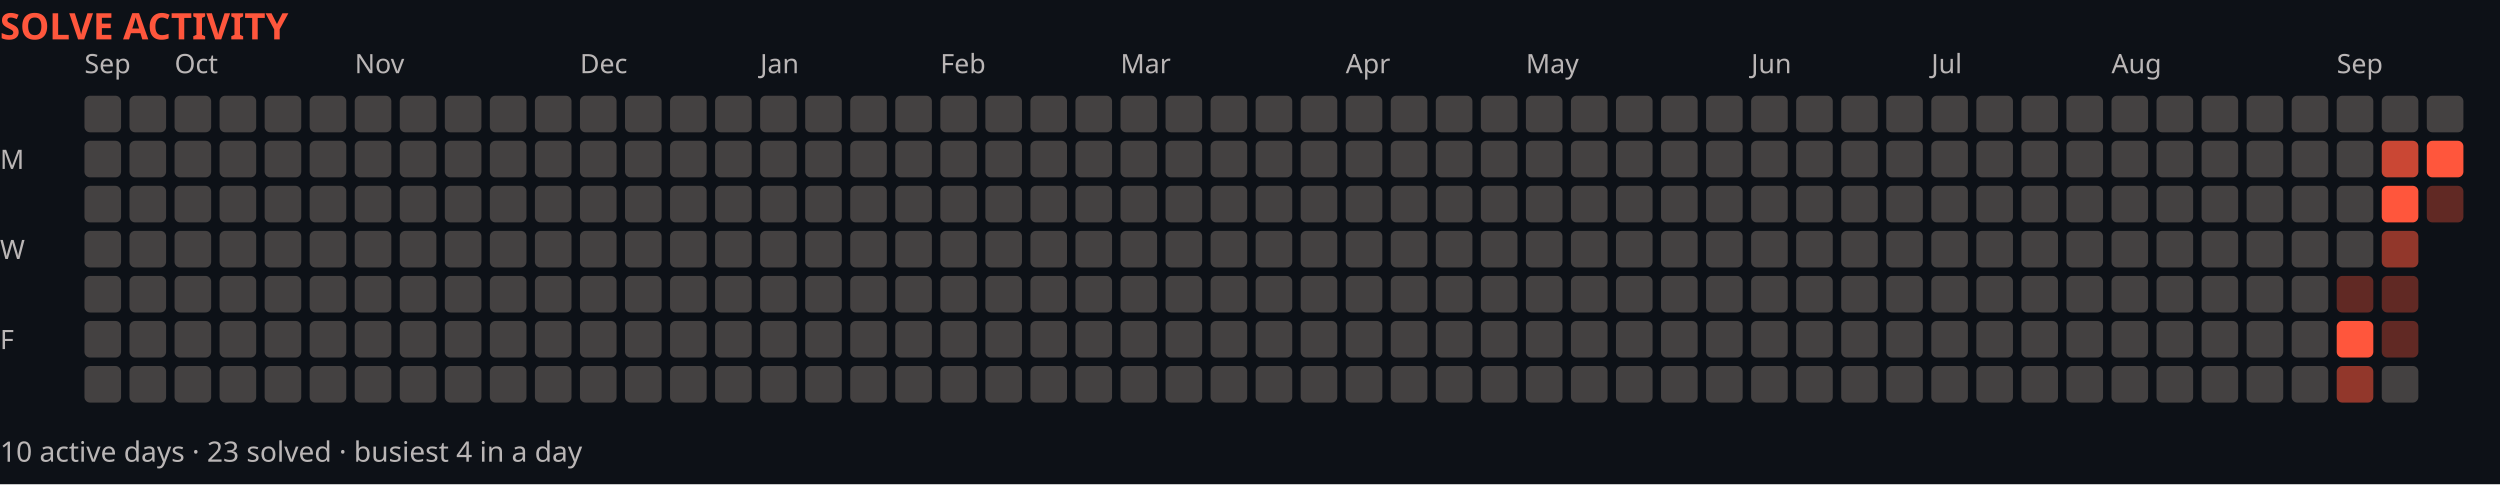
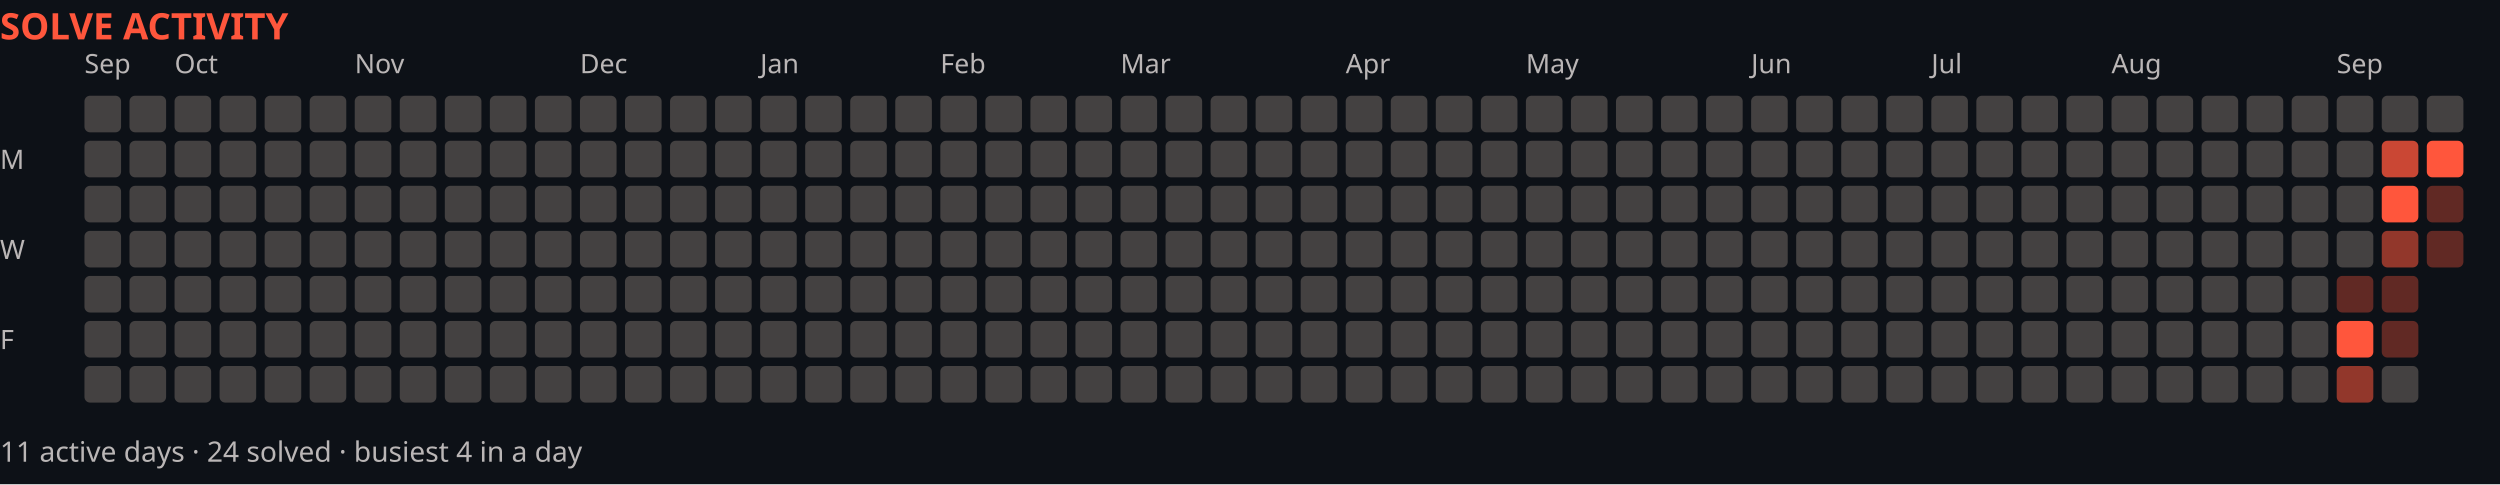
<svg xmlns="http://www.w3.org/2000/svg" width="888" height="172" viewBox="0 0 888 172" role="img" aria-label="Solve activity over the last year">
  <rect width="888" height="172" fill="#0d1117" />
  <text x="0" y="14" font-family="system-ui,sans-serif" font-size="13" font-weight="700" fill="#ff563c">SOLVE ACTIVITY</text>
  <text x="30" y="26" font-family="system-ui,sans-serif" font-size="9.5" fill="#bab6b6">Sep</text>
  <text x="62" y="26" font-family="system-ui,sans-serif" font-size="9.5" fill="#bab6b6">Oct</text>
  <text x="126" y="26" font-family="system-ui,sans-serif" font-size="9.5" fill="#bab6b6">Nov</text>
  <text x="206" y="26" font-family="system-ui,sans-serif" font-size="9.5" fill="#bab6b6">Dec</text>
  <text x="270" y="26" font-family="system-ui,sans-serif" font-size="9.5" fill="#bab6b6">Jan</text>
  <text x="334" y="26" font-family="system-ui,sans-serif" font-size="9.5" fill="#bab6b6">Feb</text>
  <text x="398" y="26" font-family="system-ui,sans-serif" font-size="9.5" fill="#bab6b6">Mar</text>
  <text x="478" y="26" font-family="system-ui,sans-serif" font-size="9.5" fill="#bab6b6">Apr</text>
  <text x="542" y="26" font-family="system-ui,sans-serif" font-size="9.5" fill="#bab6b6">May</text>
  <text x="622" y="26" font-family="system-ui,sans-serif" font-size="9.5" fill="#bab6b6">Jun</text>
  <text x="686" y="26" font-family="system-ui,sans-serif" font-size="9.5" fill="#bab6b6">Jul</text>
  <text x="750" y="26" font-family="system-ui,sans-serif" font-size="9.5" fill="#bab6b6">Aug</text>
  <text x="830" y="26" font-family="system-ui,sans-serif" font-size="9.5" fill="#bab6b6">Sep</text>
  <text x="0" y="60" font-family="system-ui,sans-serif" font-size="9.5" fill="#bab6b6">M</text>
  <text x="0" y="92" font-family="system-ui,sans-serif" font-size="9.5" fill="#bab6b6">W</text>
  <text x="0" y="124" font-family="system-ui,sans-serif" font-size="9.5" fill="#bab6b6">F</text>
  <rect x="30" y="34" width="13" height="13" fill="#444141" rx="2" />
  <rect x="30" y="50" width="13" height="13" fill="#444141" rx="2" />
  <rect x="30" y="66" width="13" height="13" fill="#444141" rx="2" />
  <rect x="30" y="82" width="13" height="13" fill="#444141" rx="2" />
  <rect x="30" y="98" width="13" height="13" fill="#444141" rx="2" />
  <rect x="30" y="114" width="13" height="13" fill="#444141" rx="2" />
  <rect x="30" y="130" width="13" height="13" fill="#444141" rx="2" />
  <rect x="46" y="34" width="13" height="13" fill="#444141" rx="2" />
  <rect x="46" y="50" width="13" height="13" fill="#444141" rx="2" />
  <rect x="46" y="66" width="13" height="13" fill="#444141" rx="2" />
  <rect x="46" y="82" width="13" height="13" fill="#444141" rx="2" />
  <rect x="46" y="98" width="13" height="13" fill="#444141" rx="2" />
  <rect x="46" y="114" width="13" height="13" fill="#444141" rx="2" />
  <rect x="46" y="130" width="13" height="13" fill="#444141" rx="2" />
  <rect x="62" y="34" width="13" height="13" fill="#444141" rx="2" />
  <rect x="62" y="50" width="13" height="13" fill="#444141" rx="2" />
  <rect x="62" y="66" width="13" height="13" fill="#444141" rx="2" />
  <rect x="62" y="82" width="13" height="13" fill="#444141" rx="2" />
  <rect x="62" y="98" width="13" height="13" fill="#444141" rx="2" />
  <rect x="62" y="114" width="13" height="13" fill="#444141" rx="2" />
  <rect x="62" y="130" width="13" height="13" fill="#444141" rx="2" />
  <rect x="78" y="34" width="13" height="13" fill="#444141" rx="2" />
  <rect x="78" y="50" width="13" height="13" fill="#444141" rx="2" />
  <rect x="78" y="66" width="13" height="13" fill="#444141" rx="2" />
  <rect x="78" y="82" width="13" height="13" fill="#444141" rx="2" />
  <rect x="78" y="98" width="13" height="13" fill="#444141" rx="2" />
  <rect x="78" y="114" width="13" height="13" fill="#444141" rx="2" />
  <rect x="78" y="130" width="13" height="13" fill="#444141" rx="2" />
  <rect x="94" y="34" width="13" height="13" fill="#444141" rx="2" />
  <rect x="94" y="50" width="13" height="13" fill="#444141" rx="2" />
  <rect x="94" y="66" width="13" height="13" fill="#444141" rx="2" />
  <rect x="94" y="82" width="13" height="13" fill="#444141" rx="2" />
  <rect x="94" y="98" width="13" height="13" fill="#444141" rx="2" />
  <rect x="94" y="114" width="13" height="13" fill="#444141" rx="2" />
  <rect x="94" y="130" width="13" height="13" fill="#444141" rx="2" />
  <rect x="110" y="34" width="13" height="13" fill="#444141" rx="2" />
  <rect x="110" y="50" width="13" height="13" fill="#444141" rx="2" />
  <rect x="110" y="66" width="13" height="13" fill="#444141" rx="2" />
  <rect x="110" y="82" width="13" height="13" fill="#444141" rx="2" />
  <rect x="110" y="98" width="13" height="13" fill="#444141" rx="2" />
  <rect x="110" y="114" width="13" height="13" fill="#444141" rx="2" />
  <rect x="110" y="130" width="13" height="13" fill="#444141" rx="2" />
  <rect x="126" y="34" width="13" height="13" fill="#444141" rx="2" />
  <rect x="126" y="50" width="13" height="13" fill="#444141" rx="2" />
  <rect x="126" y="66" width="13" height="13" fill="#444141" rx="2" />
  <rect x="126" y="82" width="13" height="13" fill="#444141" rx="2" />
  <rect x="126" y="98" width="13" height="13" fill="#444141" rx="2" />
  <rect x="126" y="114" width="13" height="13" fill="#444141" rx="2" />
  <rect x="126" y="130" width="13" height="13" fill="#444141" rx="2" />
  <rect x="142" y="34" width="13" height="13" fill="#444141" rx="2" />
  <rect x="142" y="50" width="13" height="13" fill="#444141" rx="2" />
  <rect x="142" y="66" width="13" height="13" fill="#444141" rx="2" />
  <rect x="142" y="82" width="13" height="13" fill="#444141" rx="2" />
  <rect x="142" y="98" width="13" height="13" fill="#444141" rx="2" />
  <rect x="142" y="114" width="13" height="13" fill="#444141" rx="2" />
  <rect x="142" y="130" width="13" height="13" fill="#444141" rx="2" />
  <rect x="158" y="34" width="13" height="13" fill="#444141" rx="2" />
  <rect x="158" y="50" width="13" height="13" fill="#444141" rx="2" />
  <rect x="158" y="66" width="13" height="13" fill="#444141" rx="2" />
  <rect x="158" y="82" width="13" height="13" fill="#444141" rx="2" />
  <rect x="158" y="98" width="13" height="13" fill="#444141" rx="2" />
  <rect x="158" y="114" width="13" height="13" fill="#444141" rx="2" />
  <rect x="158" y="130" width="13" height="13" fill="#444141" rx="2" />
  <rect x="174" y="34" width="13" height="13" fill="#444141" rx="2" />
  <rect x="174" y="50" width="13" height="13" fill="#444141" rx="2" />
  <rect x="174" y="66" width="13" height="13" fill="#444141" rx="2" />
  <rect x="174" y="82" width="13" height="13" fill="#444141" rx="2" />
  <rect x="174" y="98" width="13" height="13" fill="#444141" rx="2" />
  <rect x="174" y="114" width="13" height="13" fill="#444141" rx="2" />
  <rect x="174" y="130" width="13" height="13" fill="#444141" rx="2" />
  <rect x="190" y="34" width="13" height="13" fill="#444141" rx="2" />
  <rect x="190" y="50" width="13" height="13" fill="#444141" rx="2" />
  <rect x="190" y="66" width="13" height="13" fill="#444141" rx="2" />
  <rect x="190" y="82" width="13" height="13" fill="#444141" rx="2" />
  <rect x="190" y="98" width="13" height="13" fill="#444141" rx="2" />
  <rect x="190" y="114" width="13" height="13" fill="#444141" rx="2" />
  <rect x="190" y="130" width="13" height="13" fill="#444141" rx="2" />
  <rect x="206" y="34" width="13" height="13" fill="#444141" rx="2" />
  <rect x="206" y="50" width="13" height="13" fill="#444141" rx="2" />
  <rect x="206" y="66" width="13" height="13" fill="#444141" rx="2" />
  <rect x="206" y="82" width="13" height="13" fill="#444141" rx="2" />
  <rect x="206" y="98" width="13" height="13" fill="#444141" rx="2" />
  <rect x="206" y="114" width="13" height="13" fill="#444141" rx="2" />
  <rect x="206" y="130" width="13" height="13" fill="#444141" rx="2" />
  <rect x="222" y="34" width="13" height="13" fill="#444141" rx="2" />
  <rect x="222" y="50" width="13" height="13" fill="#444141" rx="2" />
  <rect x="222" y="66" width="13" height="13" fill="#444141" rx="2" />
  <rect x="222" y="82" width="13" height="13" fill="#444141" rx="2" />
  <rect x="222" y="98" width="13" height="13" fill="#444141" rx="2" />
  <rect x="222" y="114" width="13" height="13" fill="#444141" rx="2" />
  <rect x="222" y="130" width="13" height="13" fill="#444141" rx="2" />
  <rect x="238" y="34" width="13" height="13" fill="#444141" rx="2" />
  <rect x="238" y="50" width="13" height="13" fill="#444141" rx="2" />
  <rect x="238" y="66" width="13" height="13" fill="#444141" rx="2" />
  <rect x="238" y="82" width="13" height="13" fill="#444141" rx="2" />
  <rect x="238" y="98" width="13" height="13" fill="#444141" rx="2" />
  <rect x="238" y="114" width="13" height="13" fill="#444141" rx="2" />
  <rect x="238" y="130" width="13" height="13" fill="#444141" rx="2" />
  <rect x="254" y="34" width="13" height="13" fill="#444141" rx="2" />
  <rect x="254" y="50" width="13" height="13" fill="#444141" rx="2" />
  <rect x="254" y="66" width="13" height="13" fill="#444141" rx="2" />
  <rect x="254" y="82" width="13" height="13" fill="#444141" rx="2" />
  <rect x="254" y="98" width="13" height="13" fill="#444141" rx="2" />
  <rect x="254" y="114" width="13" height="13" fill="#444141" rx="2" />
  <rect x="254" y="130" width="13" height="13" fill="#444141" rx="2" />
  <rect x="270" y="34" width="13" height="13" fill="#444141" rx="2" />
  <rect x="270" y="50" width="13" height="13" fill="#444141" rx="2" />
  <rect x="270" y="66" width="13" height="13" fill="#444141" rx="2" />
  <rect x="270" y="82" width="13" height="13" fill="#444141" rx="2" />
  <rect x="270" y="98" width="13" height="13" fill="#444141" rx="2" />
  <rect x="270" y="114" width="13" height="13" fill="#444141" rx="2" />
  <rect x="270" y="130" width="13" height="13" fill="#444141" rx="2" />
  <rect x="286" y="34" width="13" height="13" fill="#444141" rx="2" />
  <rect x="286" y="50" width="13" height="13" fill="#444141" rx="2" />
  <rect x="286" y="66" width="13" height="13" fill="#444141" rx="2" />
  <rect x="286" y="82" width="13" height="13" fill="#444141" rx="2" />
  <rect x="286" y="98" width="13" height="13" fill="#444141" rx="2" />
  <rect x="286" y="114" width="13" height="13" fill="#444141" rx="2" />
  <rect x="286" y="130" width="13" height="13" fill="#444141" rx="2" />
  <rect x="302" y="34" width="13" height="13" fill="#444141" rx="2" />
  <rect x="302" y="50" width="13" height="13" fill="#444141" rx="2" />
  <rect x="302" y="66" width="13" height="13" fill="#444141" rx="2" />
  <rect x="302" y="82" width="13" height="13" fill="#444141" rx="2" />
  <rect x="302" y="98" width="13" height="13" fill="#444141" rx="2" />
  <rect x="302" y="114" width="13" height="13" fill="#444141" rx="2" />
  <rect x="302" y="130" width="13" height="13" fill="#444141" rx="2" />
  <rect x="318" y="34" width="13" height="13" fill="#444141" rx="2" />
  <rect x="318" y="50" width="13" height="13" fill="#444141" rx="2" />
  <rect x="318" y="66" width="13" height="13" fill="#444141" rx="2" />
  <rect x="318" y="82" width="13" height="13" fill="#444141" rx="2" />
  <rect x="318" y="98" width="13" height="13" fill="#444141" rx="2" />
  <rect x="318" y="114" width="13" height="13" fill="#444141" rx="2" />
  <rect x="318" y="130" width="13" height="13" fill="#444141" rx="2" />
  <rect x="334" y="34" width="13" height="13" fill="#444141" rx="2" />
  <rect x="334" y="50" width="13" height="13" fill="#444141" rx="2" />
  <rect x="334" y="66" width="13" height="13" fill="#444141" rx="2" />
  <rect x="334" y="82" width="13" height="13" fill="#444141" rx="2" />
  <rect x="334" y="98" width="13" height="13" fill="#444141" rx="2" />
  <rect x="334" y="114" width="13" height="13" fill="#444141" rx="2" />
  <rect x="334" y="130" width="13" height="13" fill="#444141" rx="2" />
  <rect x="350" y="34" width="13" height="13" fill="#444141" rx="2" />
  <rect x="350" y="50" width="13" height="13" fill="#444141" rx="2" />
  <rect x="350" y="66" width="13" height="13" fill="#444141" rx="2" />
  <rect x="350" y="82" width="13" height="13" fill="#444141" rx="2" />
  <rect x="350" y="98" width="13" height="13" fill="#444141" rx="2" />
  <rect x="350" y="114" width="13" height="13" fill="#444141" rx="2" />
  <rect x="350" y="130" width="13" height="13" fill="#444141" rx="2" />
  <rect x="366" y="34" width="13" height="13" fill="#444141" rx="2" />
  <rect x="366" y="50" width="13" height="13" fill="#444141" rx="2" />
  <rect x="366" y="66" width="13" height="13" fill="#444141" rx="2" />
  <rect x="366" y="82" width="13" height="13" fill="#444141" rx="2" />
  <rect x="366" y="98" width="13" height="13" fill="#444141" rx="2" />
  <rect x="366" y="114" width="13" height="13" fill="#444141" rx="2" />
  <rect x="366" y="130" width="13" height="13" fill="#444141" rx="2" />
  <rect x="382" y="34" width="13" height="13" fill="#444141" rx="2" />
  <rect x="382" y="50" width="13" height="13" fill="#444141" rx="2" />
  <rect x="382" y="66" width="13" height="13" fill="#444141" rx="2" />
  <rect x="382" y="82" width="13" height="13" fill="#444141" rx="2" />
  <rect x="382" y="98" width="13" height="13" fill="#444141" rx="2" />
  <rect x="382" y="114" width="13" height="13" fill="#444141" rx="2" />
  <rect x="382" y="130" width="13" height="13" fill="#444141" rx="2" />
  <rect x="398" y="34" width="13" height="13" fill="#444141" rx="2" />
  <rect x="398" y="50" width="13" height="13" fill="#444141" rx="2" />
  <rect x="398" y="66" width="13" height="13" fill="#444141" rx="2" />
  <rect x="398" y="82" width="13" height="13" fill="#444141" rx="2" />
  <rect x="398" y="98" width="13" height="13" fill="#444141" rx="2" />
  <rect x="398" y="114" width="13" height="13" fill="#444141" rx="2" />
  <rect x="398" y="130" width="13" height="13" fill="#444141" rx="2" />
  <rect x="414" y="34" width="13" height="13" fill="#444141" rx="2" />
  <rect x="414" y="50" width="13" height="13" fill="#444141" rx="2" />
  <rect x="414" y="66" width="13" height="13" fill="#444141" rx="2" />
  <rect x="414" y="82" width="13" height="13" fill="#444141" rx="2" />
  <rect x="414" y="98" width="13" height="13" fill="#444141" rx="2" />
  <rect x="414" y="114" width="13" height="13" fill="#444141" rx="2" />
  <rect x="414" y="130" width="13" height="13" fill="#444141" rx="2" />
  <rect x="430" y="34" width="13" height="13" fill="#444141" rx="2" />
  <rect x="430" y="50" width="13" height="13" fill="#444141" rx="2" />
  <rect x="430" y="66" width="13" height="13" fill="#444141" rx="2" />
  <rect x="430" y="82" width="13" height="13" fill="#444141" rx="2" />
  <rect x="430" y="98" width="13" height="13" fill="#444141" rx="2" />
  <rect x="430" y="114" width="13" height="13" fill="#444141" rx="2" />
  <rect x="430" y="130" width="13" height="13" fill="#444141" rx="2" />
  <rect x="446" y="34" width="13" height="13" fill="#444141" rx="2" />
  <rect x="446" y="50" width="13" height="13" fill="#444141" rx="2" />
  <rect x="446" y="66" width="13" height="13" fill="#444141" rx="2" />
  <rect x="446" y="82" width="13" height="13" fill="#444141" rx="2" />
  <rect x="446" y="98" width="13" height="13" fill="#444141" rx="2" />
  <rect x="446" y="114" width="13" height="13" fill="#444141" rx="2" />
  <rect x="446" y="130" width="13" height="13" fill="#444141" rx="2" />
  <rect x="462" y="34" width="13" height="13" fill="#444141" rx="2" />
  <rect x="462" y="50" width="13" height="13" fill="#444141" rx="2" />
  <rect x="462" y="66" width="13" height="13" fill="#444141" rx="2" />
  <rect x="462" y="82" width="13" height="13" fill="#444141" rx="2" />
  <rect x="462" y="98" width="13" height="13" fill="#444141" rx="2" />
  <rect x="462" y="114" width="13" height="13" fill="#444141" rx="2" />
  <rect x="462" y="130" width="13" height="13" fill="#444141" rx="2" />
  <rect x="478" y="34" width="13" height="13" fill="#444141" rx="2" />
  <rect x="478" y="50" width="13" height="13" fill="#444141" rx="2" />
  <rect x="478" y="66" width="13" height="13" fill="#444141" rx="2" />
  <rect x="478" y="82" width="13" height="13" fill="#444141" rx="2" />
  <rect x="478" y="98" width="13" height="13" fill="#444141" rx="2" />
  <rect x="478" y="114" width="13" height="13" fill="#444141" rx="2" />
  <rect x="478" y="130" width="13" height="13" fill="#444141" rx="2" />
  <rect x="494" y="34" width="13" height="13" fill="#444141" rx="2" />
  <rect x="494" y="50" width="13" height="13" fill="#444141" rx="2" />
  <rect x="494" y="66" width="13" height="13" fill="#444141" rx="2" />
  <rect x="494" y="82" width="13" height="13" fill="#444141" rx="2" />
  <rect x="494" y="98" width="13" height="13" fill="#444141" rx="2" />
  <rect x="494" y="114" width="13" height="13" fill="#444141" rx="2" />
  <rect x="494" y="130" width="13" height="13" fill="#444141" rx="2" />
  <rect x="510" y="34" width="13" height="13" fill="#444141" rx="2" />
  <rect x="510" y="50" width="13" height="13" fill="#444141" rx="2" />
  <rect x="510" y="66" width="13" height="13" fill="#444141" rx="2" />
  <rect x="510" y="82" width="13" height="13" fill="#444141" rx="2" />
  <rect x="510" y="98" width="13" height="13" fill="#444141" rx="2" />
  <rect x="510" y="114" width="13" height="13" fill="#444141" rx="2" />
  <rect x="510" y="130" width="13" height="13" fill="#444141" rx="2" />
  <rect x="526" y="34" width="13" height="13" fill="#444141" rx="2" />
  <rect x="526" y="50" width="13" height="13" fill="#444141" rx="2" />
  <rect x="526" y="66" width="13" height="13" fill="#444141" rx="2" />
  <rect x="526" y="82" width="13" height="13" fill="#444141" rx="2" />
  <rect x="526" y="98" width="13" height="13" fill="#444141" rx="2" />
  <rect x="526" y="114" width="13" height="13" fill="#444141" rx="2" />
  <rect x="526" y="130" width="13" height="13" fill="#444141" rx="2" />
  <rect x="542" y="34" width="13" height="13" fill="#444141" rx="2" />
  <rect x="542" y="50" width="13" height="13" fill="#444141" rx="2" />
  <rect x="542" y="66" width="13" height="13" fill="#444141" rx="2" />
  <rect x="542" y="82" width="13" height="13" fill="#444141" rx="2" />
  <rect x="542" y="98" width="13" height="13" fill="#444141" rx="2" />
  <rect x="542" y="114" width="13" height="13" fill="#444141" rx="2" />
  <rect x="542" y="130" width="13" height="13" fill="#444141" rx="2" />
  <rect x="558" y="34" width="13" height="13" fill="#444141" rx="2" />
  <rect x="558" y="50" width="13" height="13" fill="#444141" rx="2" />
  <rect x="558" y="66" width="13" height="13" fill="#444141" rx="2" />
  <rect x="558" y="82" width="13" height="13" fill="#444141" rx="2" />
  <rect x="558" y="98" width="13" height="13" fill="#444141" rx="2" />
  <rect x="558" y="114" width="13" height="13" fill="#444141" rx="2" />
  <rect x="558" y="130" width="13" height="13" fill="#444141" rx="2" />
  <rect x="574" y="34" width="13" height="13" fill="#444141" rx="2" />
  <rect x="574" y="50" width="13" height="13" fill="#444141" rx="2" />
  <rect x="574" y="66" width="13" height="13" fill="#444141" rx="2" />
  <rect x="574" y="82" width="13" height="13" fill="#444141" rx="2" />
  <rect x="574" y="98" width="13" height="13" fill="#444141" rx="2" />
  <rect x="574" y="114" width="13" height="13" fill="#444141" rx="2" />
  <rect x="574" y="130" width="13" height="13" fill="#444141" rx="2" />
  <rect x="590" y="34" width="13" height="13" fill="#444141" rx="2" />
  <rect x="590" y="50" width="13" height="13" fill="#444141" rx="2" />
  <rect x="590" y="66" width="13" height="13" fill="#444141" rx="2" />
  <rect x="590" y="82" width="13" height="13" fill="#444141" rx="2" />
  <rect x="590" y="98" width="13" height="13" fill="#444141" rx="2" />
  <rect x="590" y="114" width="13" height="13" fill="#444141" rx="2" />
  <rect x="590" y="130" width="13" height="13" fill="#444141" rx="2" />
  <rect x="606" y="34" width="13" height="13" fill="#444141" rx="2" />
  <rect x="606" y="50" width="13" height="13" fill="#444141" rx="2" />
  <rect x="606" y="66" width="13" height="13" fill="#444141" rx="2" />
  <rect x="606" y="82" width="13" height="13" fill="#444141" rx="2" />
  <rect x="606" y="98" width="13" height="13" fill="#444141" rx="2" />
  <rect x="606" y="114" width="13" height="13" fill="#444141" rx="2" />
  <rect x="606" y="130" width="13" height="13" fill="#444141" rx="2" />
  <rect x="622" y="34" width="13" height="13" fill="#444141" rx="2" />
  <rect x="622" y="50" width="13" height="13" fill="#444141" rx="2" />
  <rect x="622" y="66" width="13" height="13" fill="#444141" rx="2" />
  <rect x="622" y="82" width="13" height="13" fill="#444141" rx="2" />
  <rect x="622" y="98" width="13" height="13" fill="#444141" rx="2" />
  <rect x="622" y="114" width="13" height="13" fill="#444141" rx="2" />
  <rect x="622" y="130" width="13" height="13" fill="#444141" rx="2" />
  <rect x="638" y="34" width="13" height="13" fill="#444141" rx="2" />
  <rect x="638" y="50" width="13" height="13" fill="#444141" rx="2" />
  <rect x="638" y="66" width="13" height="13" fill="#444141" rx="2" />
  <rect x="638" y="82" width="13" height="13" fill="#444141" rx="2" />
  <rect x="638" y="98" width="13" height="13" fill="#444141" rx="2" />
  <rect x="638" y="114" width="13" height="13" fill="#444141" rx="2" />
  <rect x="638" y="130" width="13" height="13" fill="#444141" rx="2" />
  <rect x="654" y="34" width="13" height="13" fill="#444141" rx="2" />
  <rect x="654" y="50" width="13" height="13" fill="#444141" rx="2" />
  <rect x="654" y="66" width="13" height="13" fill="#444141" rx="2" />
  <rect x="654" y="82" width="13" height="13" fill="#444141" rx="2" />
  <rect x="654" y="98" width="13" height="13" fill="#444141" rx="2" />
  <rect x="654" y="114" width="13" height="13" fill="#444141" rx="2" />
  <rect x="654" y="130" width="13" height="13" fill="#444141" rx="2" />
  <rect x="670" y="34" width="13" height="13" fill="#444141" rx="2" />
  <rect x="670" y="50" width="13" height="13" fill="#444141" rx="2" />
  <rect x="670" y="66" width="13" height="13" fill="#444141" rx="2" />
  <rect x="670" y="82" width="13" height="13" fill="#444141" rx="2" />
  <rect x="670" y="98" width="13" height="13" fill="#444141" rx="2" />
  <rect x="670" y="114" width="13" height="13" fill="#444141" rx="2" />
  <rect x="670" y="130" width="13" height="13" fill="#444141" rx="2" />
  <rect x="686" y="34" width="13" height="13" fill="#444141" rx="2" />
  <rect x="686" y="50" width="13" height="13" fill="#444141" rx="2" />
  <rect x="686" y="66" width="13" height="13" fill="#444141" rx="2" />
  <rect x="686" y="82" width="13" height="13" fill="#444141" rx="2" />
  <rect x="686" y="98" width="13" height="13" fill="#444141" rx="2" />
  <rect x="686" y="114" width="13" height="13" fill="#444141" rx="2" />
  <rect x="686" y="130" width="13" height="13" fill="#444141" rx="2" />
  <rect x="702" y="34" width="13" height="13" fill="#444141" rx="2" />
  <rect x="702" y="50" width="13" height="13" fill="#444141" rx="2" />
  <rect x="702" y="66" width="13" height="13" fill="#444141" rx="2" />
  <rect x="702" y="82" width="13" height="13" fill="#444141" rx="2" />
  <rect x="702" y="98" width="13" height="13" fill="#444141" rx="2" />
  <rect x="702" y="114" width="13" height="13" fill="#444141" rx="2" />
  <rect x="702" y="130" width="13" height="13" fill="#444141" rx="2" />
  <rect x="718" y="34" width="13" height="13" fill="#444141" rx="2" />
  <rect x="718" y="50" width="13" height="13" fill="#444141" rx="2" />
  <rect x="718" y="66" width="13" height="13" fill="#444141" rx="2" />
  <rect x="718" y="82" width="13" height="13" fill="#444141" rx="2" />
  <rect x="718" y="98" width="13" height="13" fill="#444141" rx="2" />
  <rect x="718" y="114" width="13" height="13" fill="#444141" rx="2" />
  <rect x="718" y="130" width="13" height="13" fill="#444141" rx="2" />
  <rect x="734" y="34" width="13" height="13" fill="#444141" rx="2" />
  <rect x="734" y="50" width="13" height="13" fill="#444141" rx="2" />
  <rect x="734" y="66" width="13" height="13" fill="#444141" rx="2" />
  <rect x="734" y="82" width="13" height="13" fill="#444141" rx="2" />
  <rect x="734" y="98" width="13" height="13" fill="#444141" rx="2" />
  <rect x="734" y="114" width="13" height="13" fill="#444141" rx="2" />
  <rect x="734" y="130" width="13" height="13" fill="#444141" rx="2" />
  <rect x="750" y="34" width="13" height="13" fill="#444141" rx="2" />
  <rect x="750" y="50" width="13" height="13" fill="#444141" rx="2" />
  <rect x="750" y="66" width="13" height="13" fill="#444141" rx="2" />
  <rect x="750" y="82" width="13" height="13" fill="#444141" rx="2" />
  <rect x="750" y="98" width="13" height="13" fill="#444141" rx="2" />
  <rect x="750" y="114" width="13" height="13" fill="#444141" rx="2" />
  <rect x="750" y="130" width="13" height="13" fill="#444141" rx="2" />
  <rect x="766" y="34" width="13" height="13" fill="#444141" rx="2" />
  <rect x="766" y="50" width="13" height="13" fill="#444141" rx="2" />
  <rect x="766" y="66" width="13" height="13" fill="#444141" rx="2" />
  <rect x="766" y="82" width="13" height="13" fill="#444141" rx="2" />
  <rect x="766" y="98" width="13" height="13" fill="#444141" rx="2" />
  <rect x="766" y="114" width="13" height="13" fill="#444141" rx="2" />
  <rect x="766" y="130" width="13" height="13" fill="#444141" rx="2" />
  <rect x="782" y="34" width="13" height="13" fill="#444141" rx="2" />
  <rect x="782" y="50" width="13" height="13" fill="#444141" rx="2" />
  <rect x="782" y="66" width="13" height="13" fill="#444141" rx="2" />
  <rect x="782" y="82" width="13" height="13" fill="#444141" rx="2" />
  <rect x="782" y="98" width="13" height="13" fill="#444141" rx="2" />
  <rect x="782" y="114" width="13" height="13" fill="#444141" rx="2" />
  <rect x="782" y="130" width="13" height="13" fill="#444141" rx="2" />
  <rect x="798" y="34" width="13" height="13" fill="#444141" rx="2" />
  <rect x="798" y="50" width="13" height="13" fill="#444141" rx="2" />
  <rect x="798" y="66" width="13" height="13" fill="#444141" rx="2" />
  <rect x="798" y="82" width="13" height="13" fill="#444141" rx="2" />
  <rect x="798" y="98" width="13" height="13" fill="#444141" rx="2" />
  <rect x="798" y="114" width="13" height="13" fill="#444141" rx="2" />
  <rect x="798" y="130" width="13" height="13" fill="#444141" rx="2" />
  <rect x="814" y="34" width="13" height="13" fill="#444141" rx="2" />
  <rect x="814" y="50" width="13" height="13" fill="#444141" rx="2" />
  <rect x="814" y="66" width="13" height="13" fill="#444141" rx="2" />
  <rect x="814" y="82" width="13" height="13" fill="#444141" rx="2" />
  <rect x="814" y="98" width="13" height="13" fill="#444141" rx="2" />
  <rect x="814" y="114" width="13" height="13" fill="#444141" rx="2" />
  <rect x="814" y="130" width="13" height="13" fill="#444141" rx="2" />
  <rect x="830" y="34" width="13" height="13" fill="#444141" rx="2" />
  <rect x="830" y="50" width="13" height="13" fill="#444141" rx="2" />
  <rect x="830" y="66" width="13" height="13" fill="#444141" rx="2" />
  <rect x="830" y="82" width="13" height="13" fill="#444141" rx="2" />
  <rect x="830" y="98" width="13" height="13" fill="#ff563c59" rx="2" />
  <rect x="830" y="114" width="13" height="13" fill="#ff563c" rx="2" />
  <rect x="830" y="130" width="13" height="13" fill="#ff563c8c" rx="2" />
  <rect x="846" y="34" width="13" height="13" fill="#444141" rx="2" />
  <rect x="846" y="50" width="13" height="13" fill="#ff563cc7" rx="2" />
  <rect x="846" y="66" width="13" height="13" fill="#ff563c" rx="2" />
  <rect x="846" y="82" width="13" height="13" fill="#ff563c8c" rx="2" />
  <rect x="846" y="98" width="13" height="13" fill="#ff563c59" rx="2" />
  <rect x="846" y="114" width="13" height="13" fill="#ff563c59" rx="2" />
  <rect x="846" y="130" width="13" height="13" fill="#444141" rx="2" />
  <rect x="862" y="34" width="13" height="13" fill="#444141" rx="2" />
  <rect x="862" y="50" width="13" height="13" fill="#ff563c" rx="2" />
  <rect x="862" y="66" width="13" height="13" fill="#ff563c59" rx="2" />
-   <text x="0" y="164" font-family="system-ui,sans-serif" font-size="10" fill="#bab6b6">10 active days · 23 solved · busiest 4 in a day</text>
+   <rect x="862" y="82" width="13" height="13" fill="#ff563c59" rx="2" />
+   <text x="0" y="164" font-family="system-ui,sans-serif" font-size="10" fill="#bab6b6">11 active days · 24 solved · busiest 4 in a day</text>
</svg>
